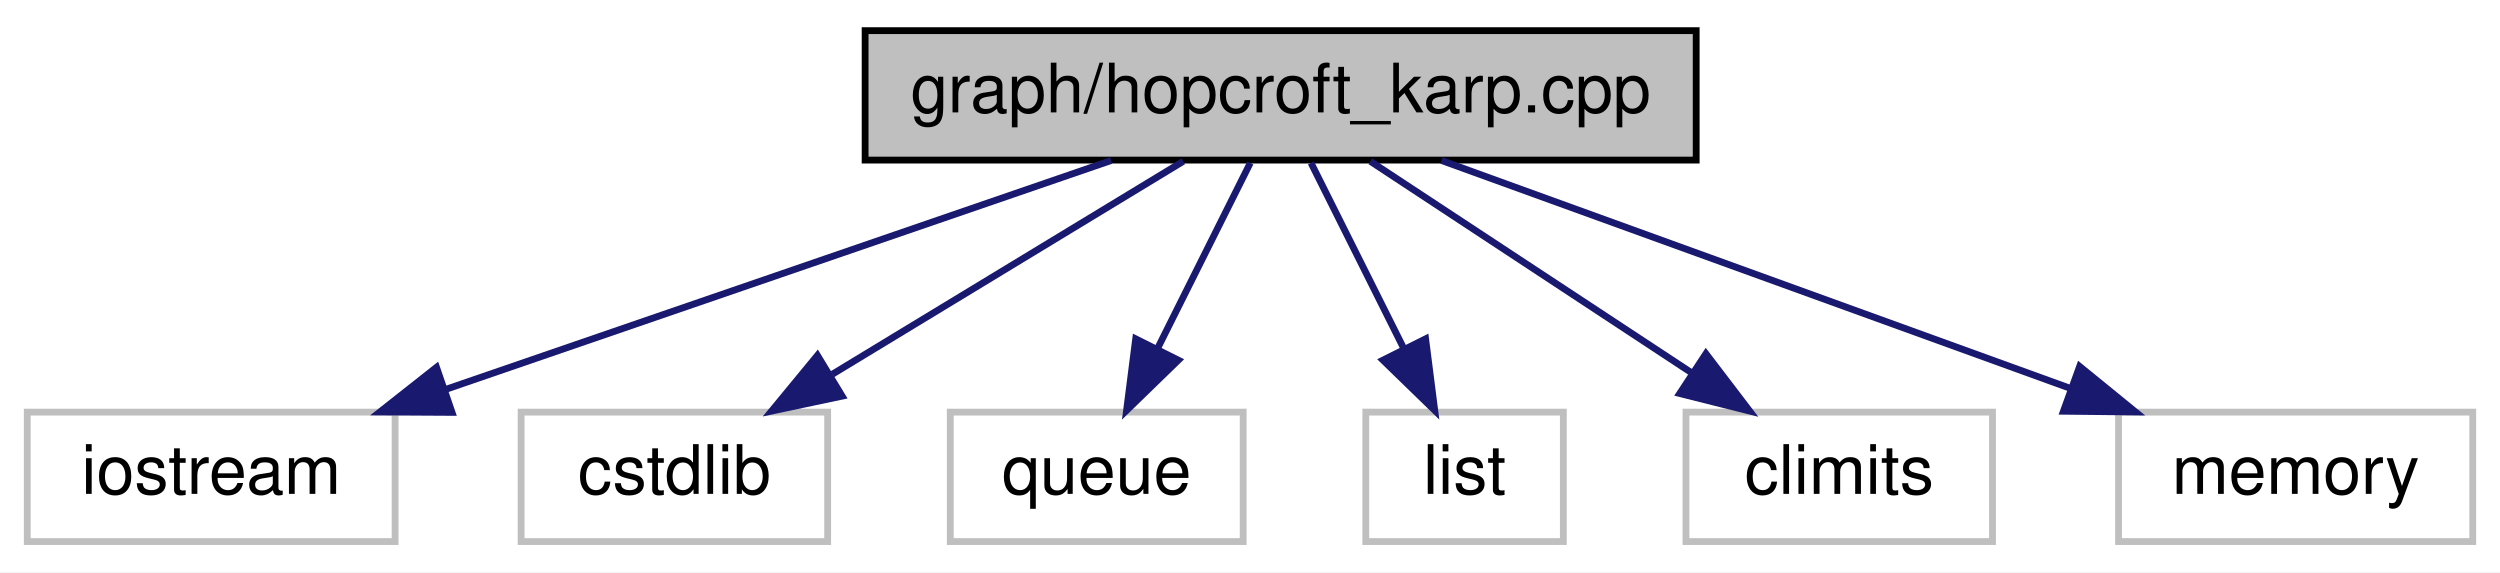
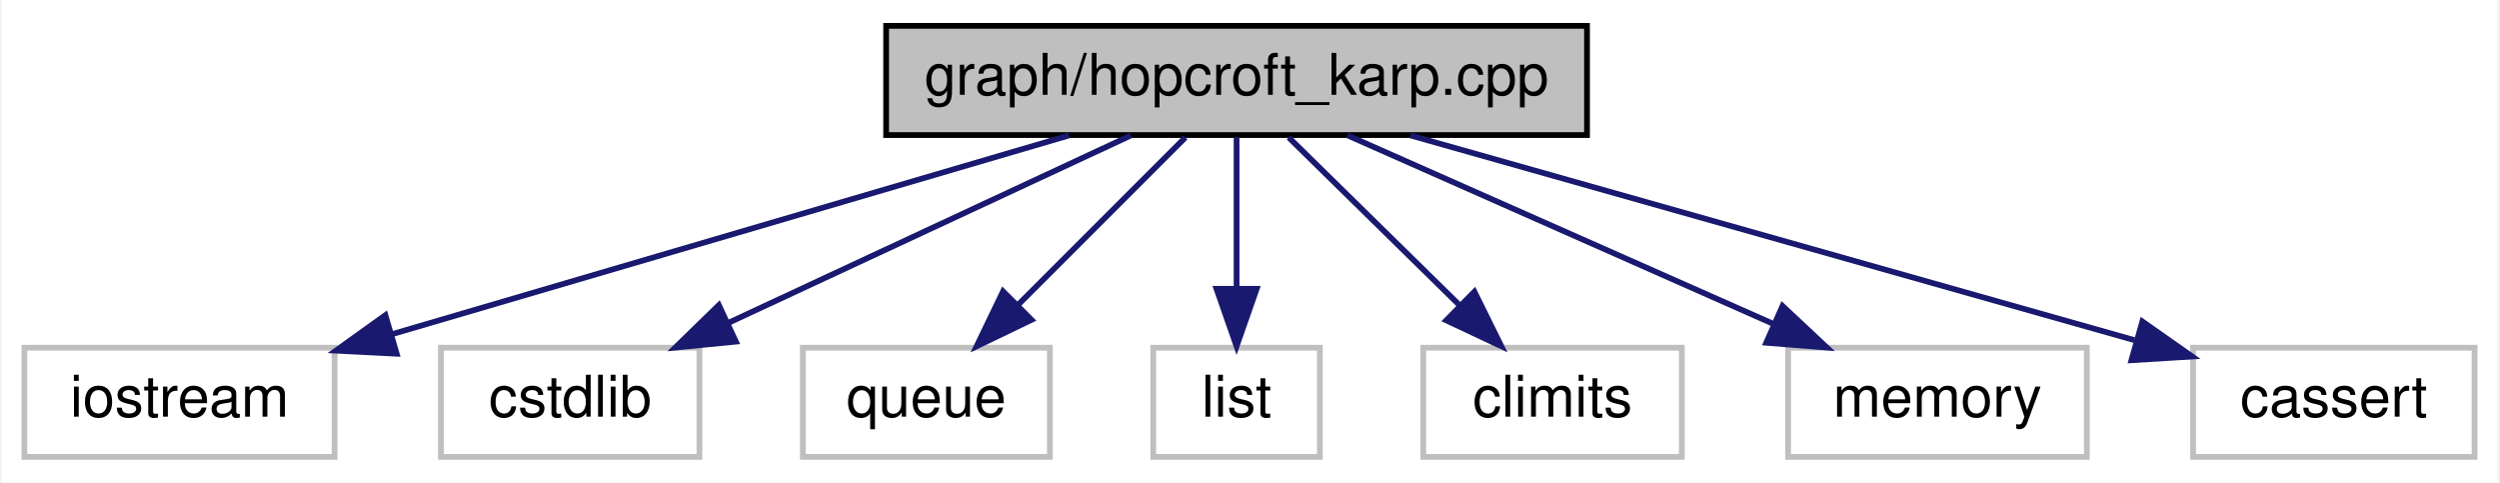
- <svg xmlns="http://www.w3.org/2000/svg" xmlns:xlink="http://www.w3.org/1999/xlink" width="367pt" height="84pt" viewBox="0.00 0.00 367.00 84.00">
+ <svg xmlns="http://www.w3.org/2000/svg" xmlns:xlink="http://www.w3.org/1999/xlink" width="435pt" height="84pt" viewBox="0.00 0.00 434.50 84.00">
  <g id="graph0" class="graph" transform="scale(1 1) rotate(0) translate(4 80)">
-     <polygon fill="white" stroke="transparent" points="-4,4 -4,-80 363,-80 363,4 -4,4" />
+     <polygon fill="white" stroke="transparent" points="-4,4 -4,-80 430.5,-80 430.5,4 -4,4" />
    <g id="node1" class="node">
      <g id="a_node1">
        <a xlink:title="Implementation of Hopcroft–Karp algorithm.">
-           <polygon fill="#bfbfbf" stroke="black" points="123,-56.5 123,-75.5 245,-75.5 245,-56.5 123,-56.5" />
-           <text text-anchor="middle" x="184" y="-63.5" font-family="Helvetica,sans-Serif" font-size="10.00">graph/hopcroft_karp.cpp</text>
+           <polygon fill="#bfbfbf" stroke="black" points="150,-56.5 150,-75.5 272,-75.5 272,-56.5 150,-56.5" />
+           <text text-anchor="middle" x="211" y="-63.5" font-family="Helvetica,sans-Serif" font-size="10.00">graph/hopcroft_karp.cpp</text>
        </a>
      </g>
    </g>
    <g id="node2" class="node">
      <g id="a_node2">
        <a xlink:title=" ">
          <polygon fill="white" stroke="#bfbfbf" points="0,-0.5 0,-19.5 54,-19.5 54,-0.5 0,-0.5" />
          <text text-anchor="middle" x="27" y="-7.5" font-family="Helvetica,sans-Serif" font-size="10.00">iostream</text>
        </a>
      </g>
    </g>
    <g id="edge1" class="edge">
-       <path fill="none" stroke="midnightblue" d="M159.12,-56.44C132.71,-47.36 90.78,-32.94 61.26,-22.78" />
-       <polygon fill="midnightblue" stroke="midnightblue" points="62.36,-19.46 51.76,-19.52 60.08,-26.08 62.36,-19.46" />
+       <path fill="none" stroke="midnightblue" d="M181.84,-56.44C149.93,-47.08 98.7,-32.04 63.98,-21.85" />
+       <polygon fill="midnightblue" stroke="midnightblue" points="64.8,-18.45 54.22,-18.99 62.83,-25.16 64.8,-18.45" />
    </g>
    <g id="node3" class="node">
      <g id="a_node3">
        <a xlink:title=" ">
          <polygon fill="white" stroke="#bfbfbf" points="72.5,-0.5 72.5,-19.5 117.5,-19.5 117.5,-0.5 72.5,-0.5" />
          <text text-anchor="middle" x="95" y="-7.5" font-family="Helvetica,sans-Serif" font-size="10.00">cstdlib</text>
        </a>
      </g>
    </g>
    <g id="edge2" class="edge">
-       <path fill="none" stroke="midnightblue" d="M169.7,-56.32C155.82,-47.9 134.51,-34.97 118.2,-25.07" />
-       <polygon fill="midnightblue" stroke="midnightblue" points="119.63,-21.85 109.26,-19.65 116,-27.83 119.63,-21.85" />
+       <path fill="none" stroke="midnightblue" d="M192.62,-56.44C173.78,-47.68 144.27,-33.94 122.62,-23.86" />
+       <polygon fill="midnightblue" stroke="midnightblue" points="123.84,-20.56 113.29,-19.52 120.88,-26.91 123.84,-20.56" />
    </g>
    <g id="node4" class="node">
      <g id="a_node4">
        <a xlink:title=" ">
          <polygon fill="white" stroke="#bfbfbf" points="135.5,-0.5 135.5,-19.5 178.5,-19.5 178.5,-0.5 135.5,-0.5" />
          <text text-anchor="middle" x="157" y="-7.5" font-family="Helvetica,sans-Serif" font-size="10.00">queue</text>
        </a>
      </g>
    </g>
    <g id="edge3" class="edge">
-       <path fill="none" stroke="midnightblue" d="M179.54,-56.08C175.85,-48.69 170.48,-37.95 165.91,-28.81" />
-       <polygon fill="midnightblue" stroke="midnightblue" points="168.98,-27.13 161.38,-19.75 162.72,-30.26 168.98,-27.13" />
+       <path fill="none" stroke="midnightblue" d="M202.08,-56.08C194.22,-48.22 182.57,-36.57 173.08,-27.08" />
+       <polygon fill="midnightblue" stroke="midnightblue" points="175.3,-24.35 165.75,-19.75 170.35,-29.3 175.3,-24.35" />
    </g>
    <g id="node5" class="node">
      <g id="a_node5">
        <a xlink:title=" ">
          <polygon fill="white" stroke="#bfbfbf" points="196.5,-0.5 196.5,-19.5 225.5,-19.5 225.5,-0.5 196.5,-0.5" />
          <text text-anchor="middle" x="211" y="-7.5" font-family="Helvetica,sans-Serif" font-size="10.00">list</text>
        </a>
      </g>
    </g>
    <g id="edge4" class="edge">
-       <path fill="none" stroke="midnightblue" d="M188.46,-56.08C192.15,-48.69 197.52,-37.95 202.09,-28.81" />
-       <polygon fill="midnightblue" stroke="midnightblue" points="205.28,-30.26 206.62,-19.75 199.02,-27.13 205.28,-30.26" />
+       <path fill="none" stroke="midnightblue" d="M211,-56.08C211,-49.01 211,-38.86 211,-29.99" />
+       <polygon fill="midnightblue" stroke="midnightblue" points="214.5,-29.75 211,-19.75 207.5,-29.75 214.5,-29.75" />
    </g>
    <g id="node6" class="node">
      <g id="a_node6">
        <a xlink:title=" ">
          <polygon fill="white" stroke="#bfbfbf" points="243.5,-0.5 243.5,-19.5 288.5,-19.5 288.5,-0.5 243.5,-0.5" />
          <text text-anchor="middle" x="266" y="-7.5" font-family="Helvetica,sans-Serif" font-size="10.00">climits</text>
        </a>
      </g>
    </g>
    <g id="edge5" class="edge">
-       <path fill="none" stroke="midnightblue" d="M197.17,-56.32C209.85,-47.98 229.23,-35.21 244.21,-25.35" />
-       <polygon fill="midnightblue" stroke="midnightblue" points="246.43,-28.08 252.86,-19.65 242.58,-22.23 246.43,-28.08" />
+       <path fill="none" stroke="midnightblue" d="M220.08,-56.08C228.17,-48.14 240.2,-36.34 249.91,-26.8" />
+       <polygon fill="midnightblue" stroke="midnightblue" points="252.4,-29.25 257.09,-19.75 247.5,-24.26 252.4,-29.25" />
    </g>
    <g id="node7" class="node">
      <g id="a_node7">
        <a xlink:title=" ">
          <polygon fill="white" stroke="#bfbfbf" points="307,-0.5 307,-19.5 359,-19.5 359,-0.5 307,-0.5" />
          <text text-anchor="middle" x="333" y="-7.5" font-family="Helvetica,sans-Serif" font-size="10.00">memory</text>
        </a>
      </g>
    </g>
    <g id="edge6" class="edge">
-       <path fill="none" stroke="midnightblue" d="M207.61,-56.44C232.46,-47.44 271.77,-33.19 299.75,-23.05" />
-       <polygon fill="midnightblue" stroke="midnightblue" points="301.29,-26.21 309.5,-19.52 298.91,-19.63 301.29,-26.21" />
+       <path fill="none" stroke="midnightblue" d="M230.33,-56.44C250.32,-47.6 281.74,-33.69 304.56,-23.59" />
+       <polygon fill="midnightblue" stroke="midnightblue" points="306.03,-26.76 313.76,-19.52 303.2,-20.36 306.03,-26.76" />
+     </g>
+     <g id="node8" class="node">
+       <g id="a_node8">
+         <a xlink:title=" ">
+           <polygon fill="white" stroke="#bfbfbf" points="377.5,-0.5 377.5,-19.5 426.5,-19.5 426.5,-0.5 377.5,-0.5" />
+           <text text-anchor="middle" x="402" y="-7.5" font-family="Helvetica,sans-Serif" font-size="10.00">cassert</text>
+         </a>
+       </g>
+     </g>
+     <g id="edge7" class="edge">
+       <path fill="none" stroke="midnightblue" d="M241.26,-56.44C275.54,-46.75 331.29,-30.99 367.3,-20.81" />
+       <polygon fill="midnightblue" stroke="midnightblue" points="368.67,-24.06 377.34,-17.97 366.77,-17.32 368.67,-24.06" />
    </g>
  </g>
</svg>
